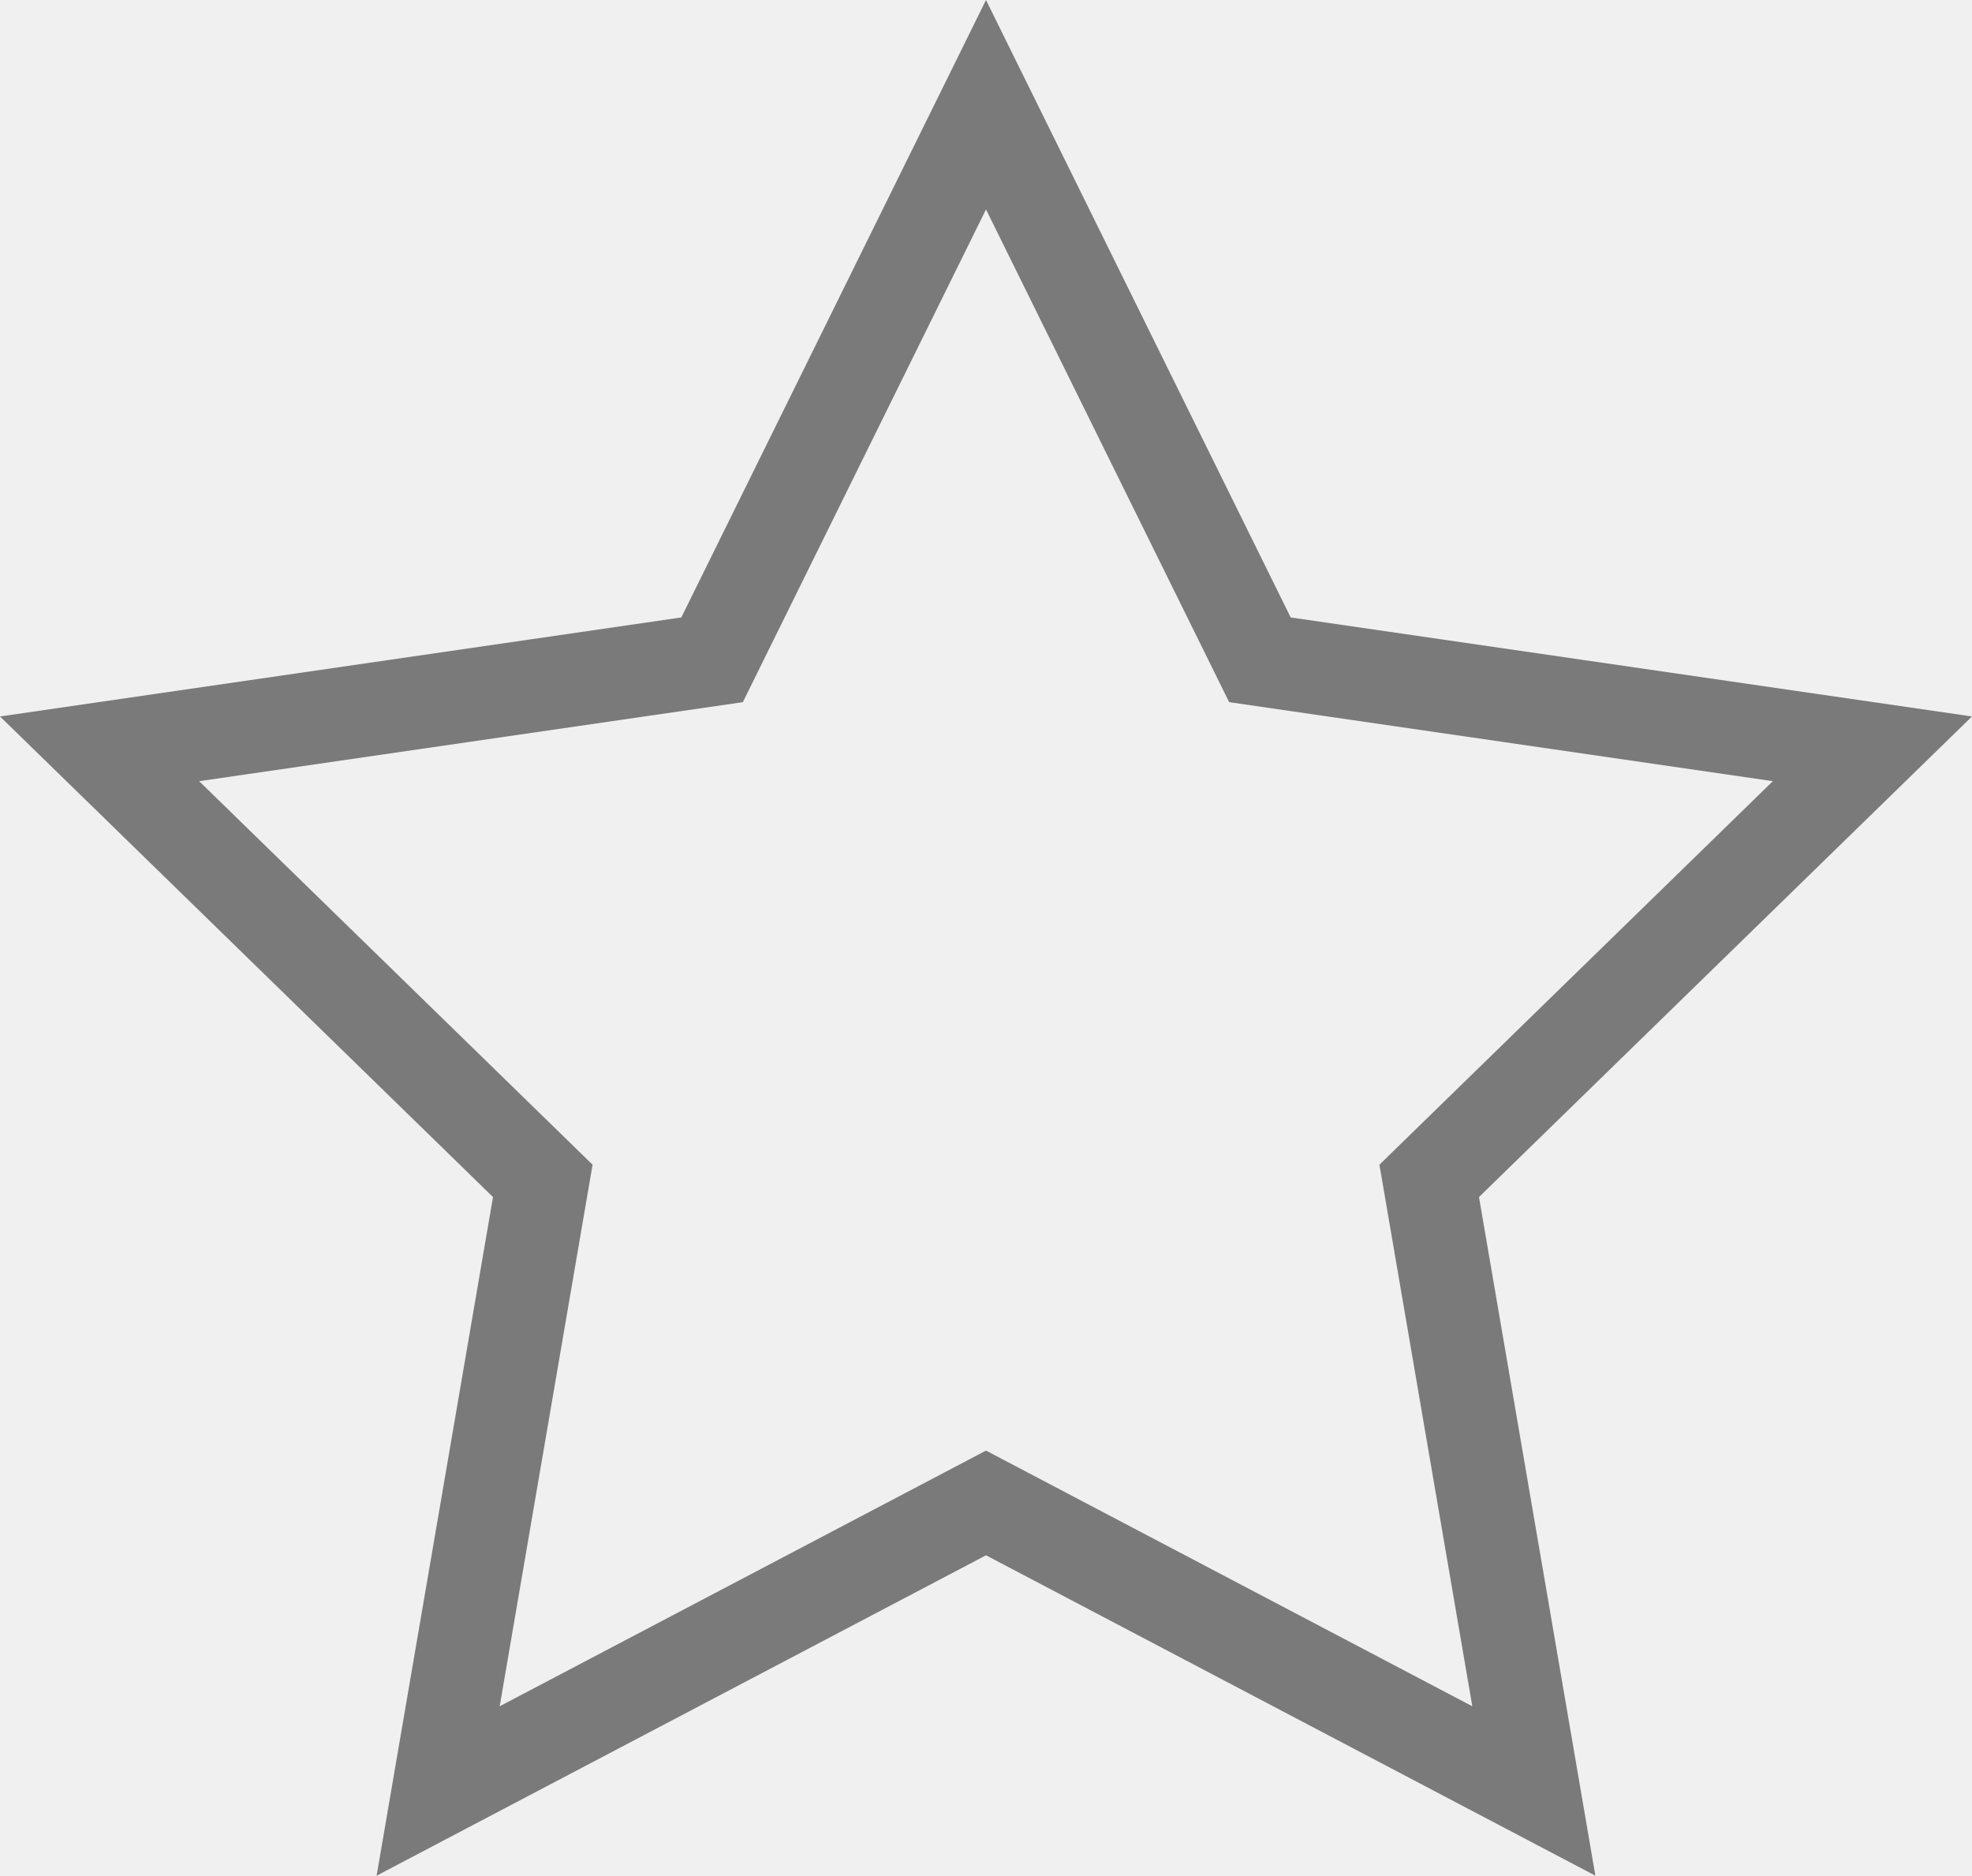
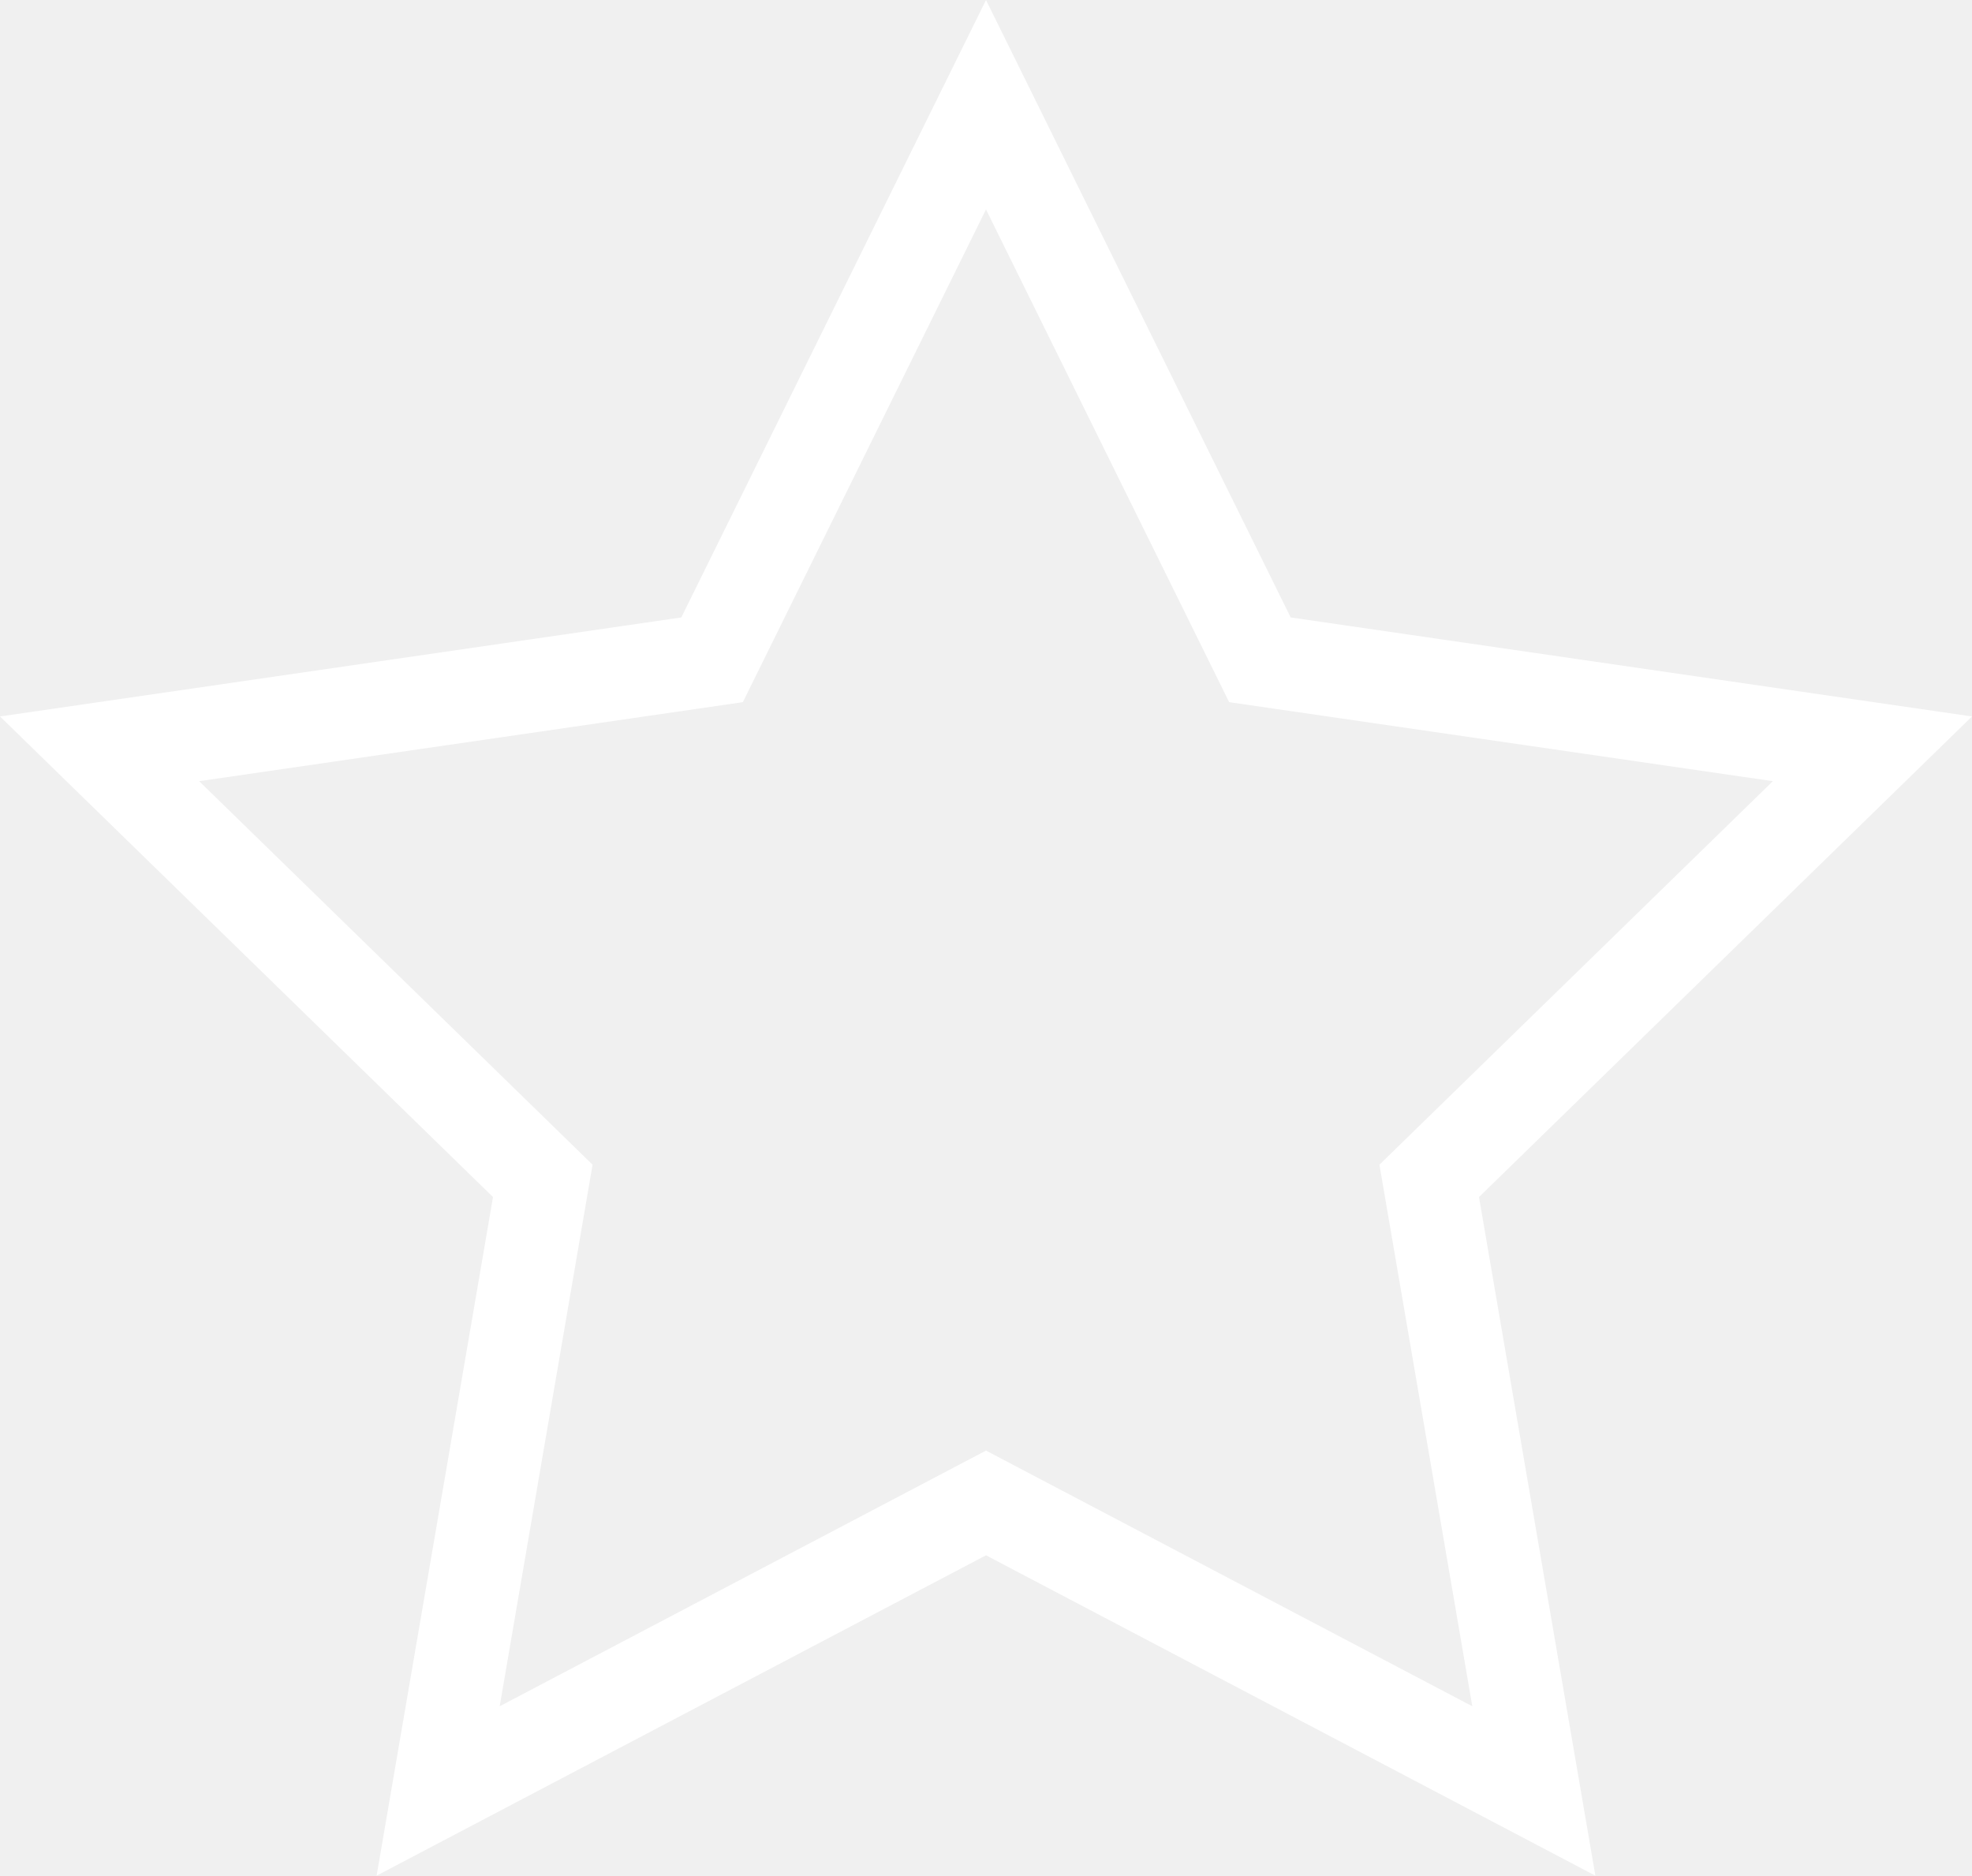
<svg xmlns="http://www.w3.org/2000/svg" viewBox="0 0 468.16 445.24">
  <defs>
-     <style>.a{fill:none;stroke:#7a7a7a;stroke-miterlimit:10;stroke-width:22px;}</style>
+     <style>.a{fill:none;stroke:#fff;stroke-miterlimit:10;stroke-width:22px;}</style>
  </defs>
  <polygon class="a" points="234.08 24.86 299.11 156.62 444.52 177.75 339.3 280.31 364.14 425.13 234.08 356.76 104.02 425.13 128.86 280.31 23.64 177.75 169.05 156.62 234.08 24.86" />
</svg>
